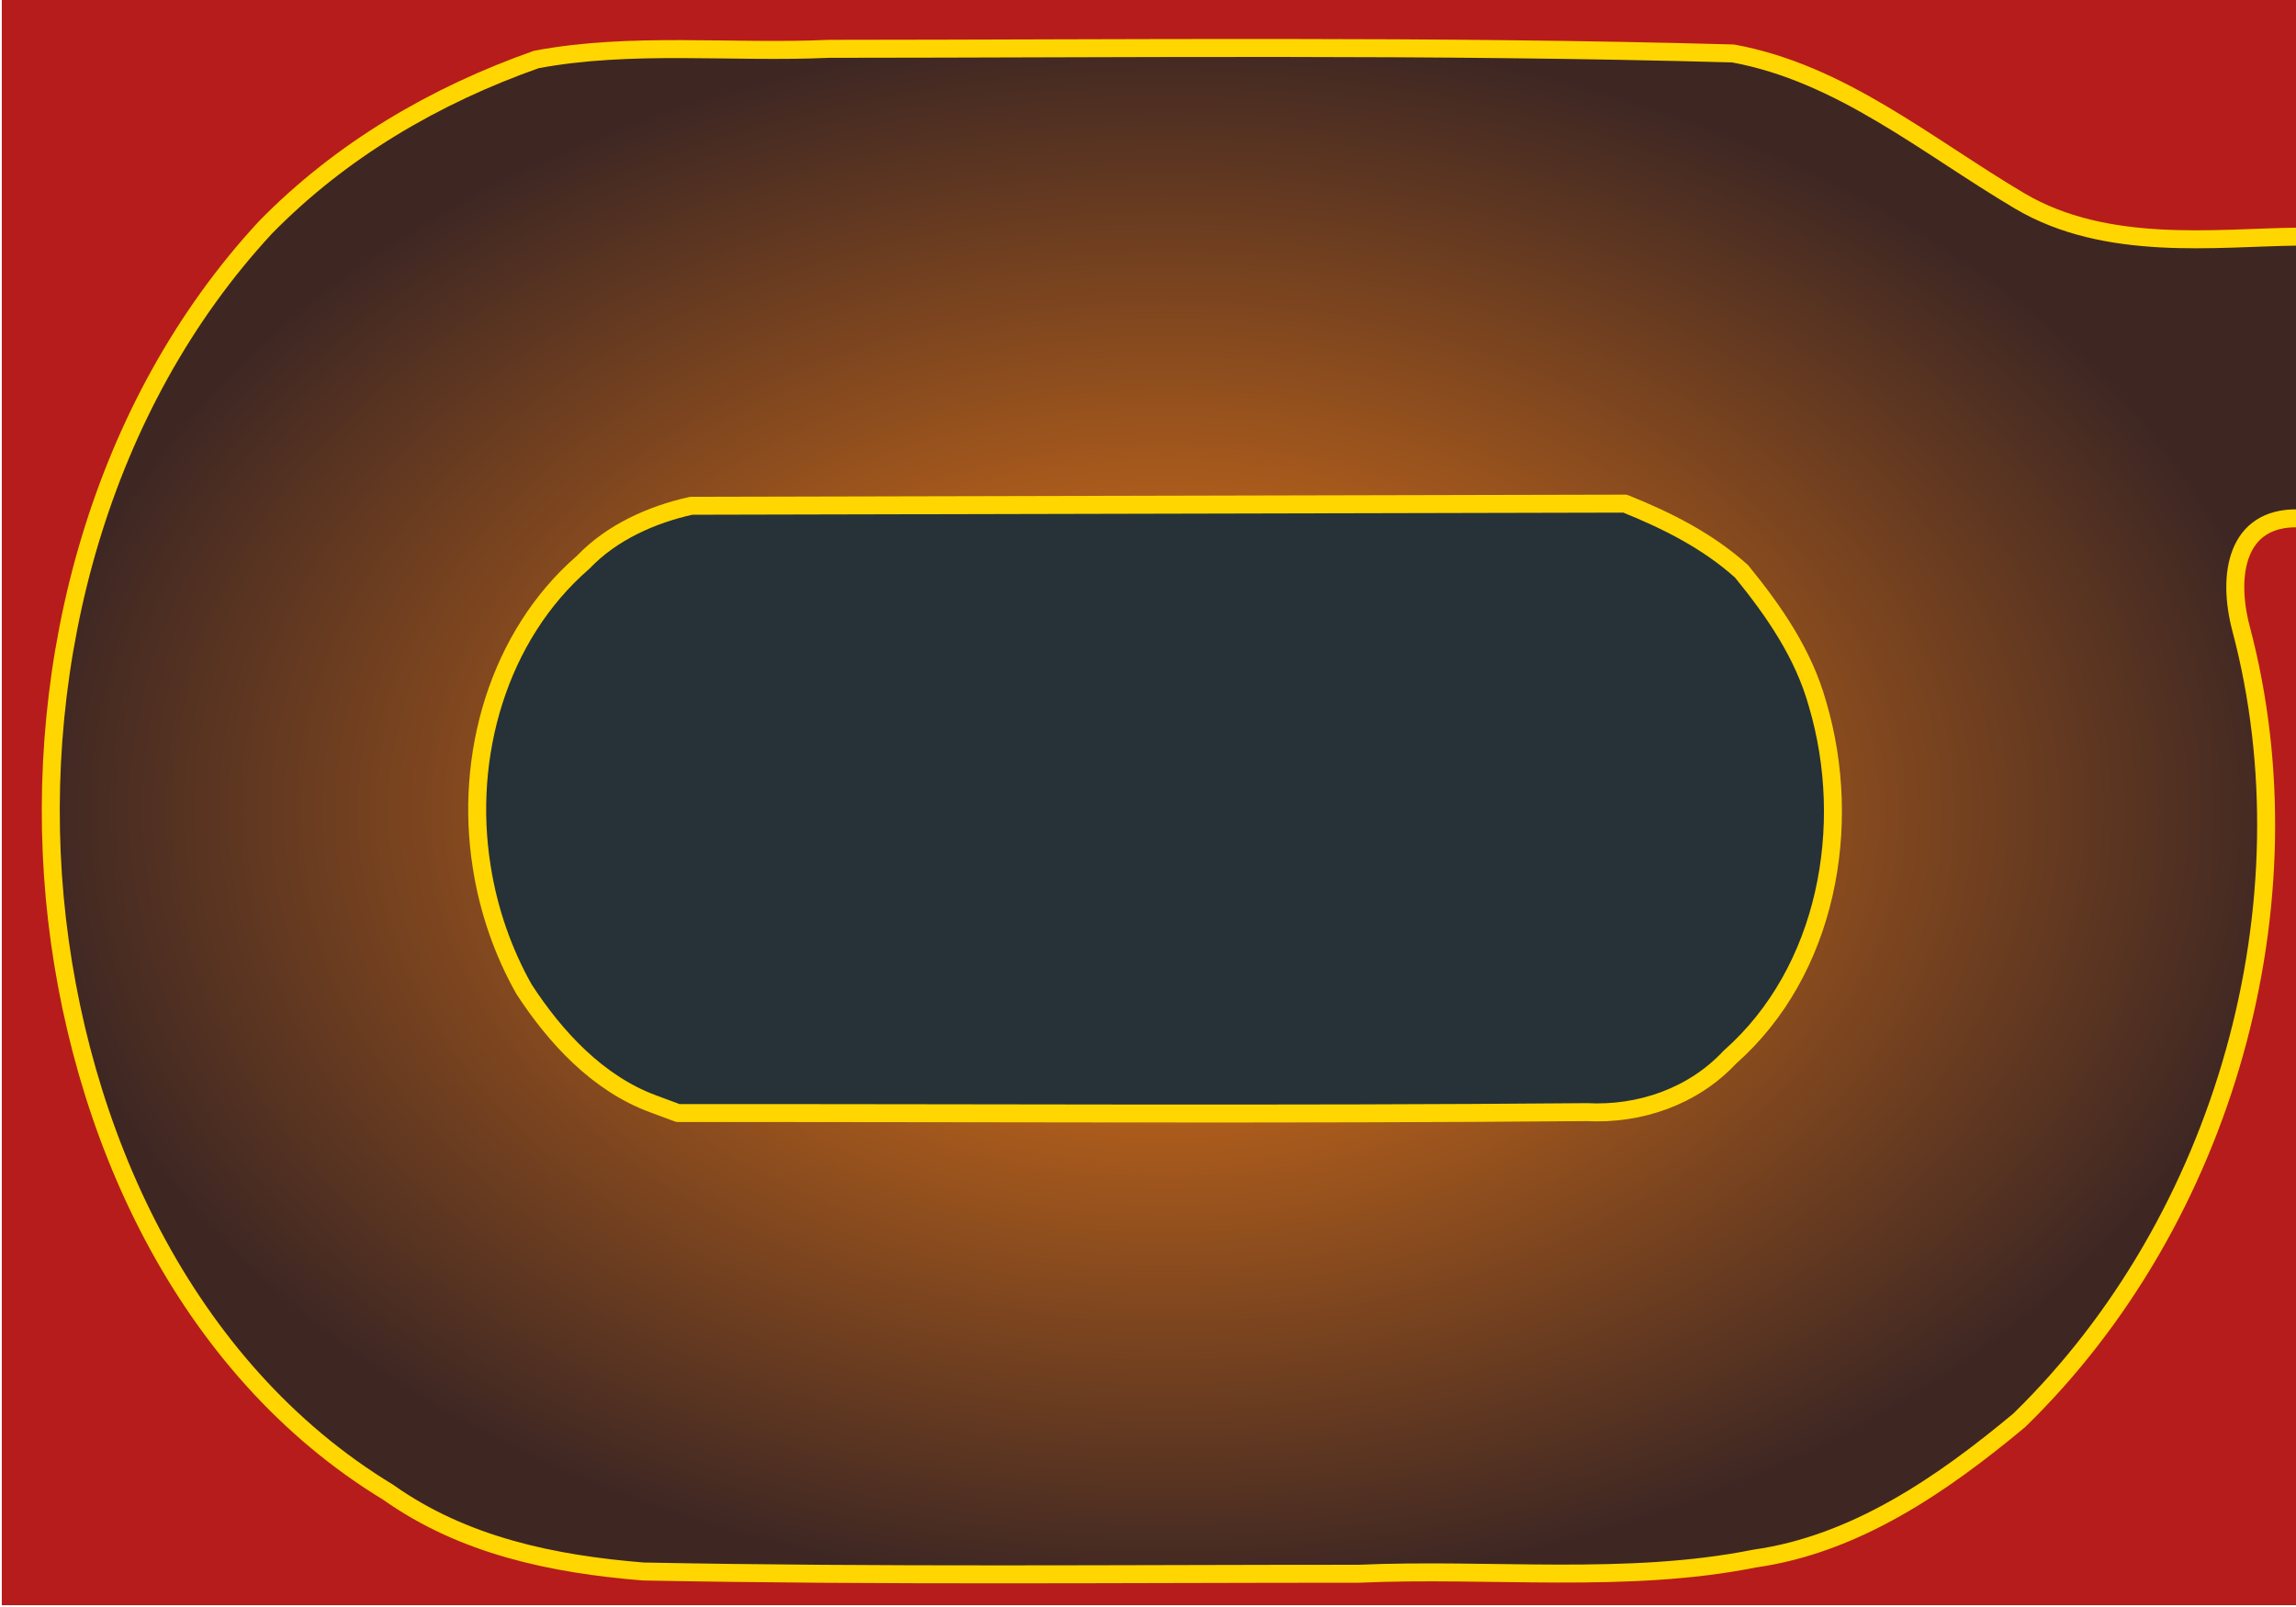
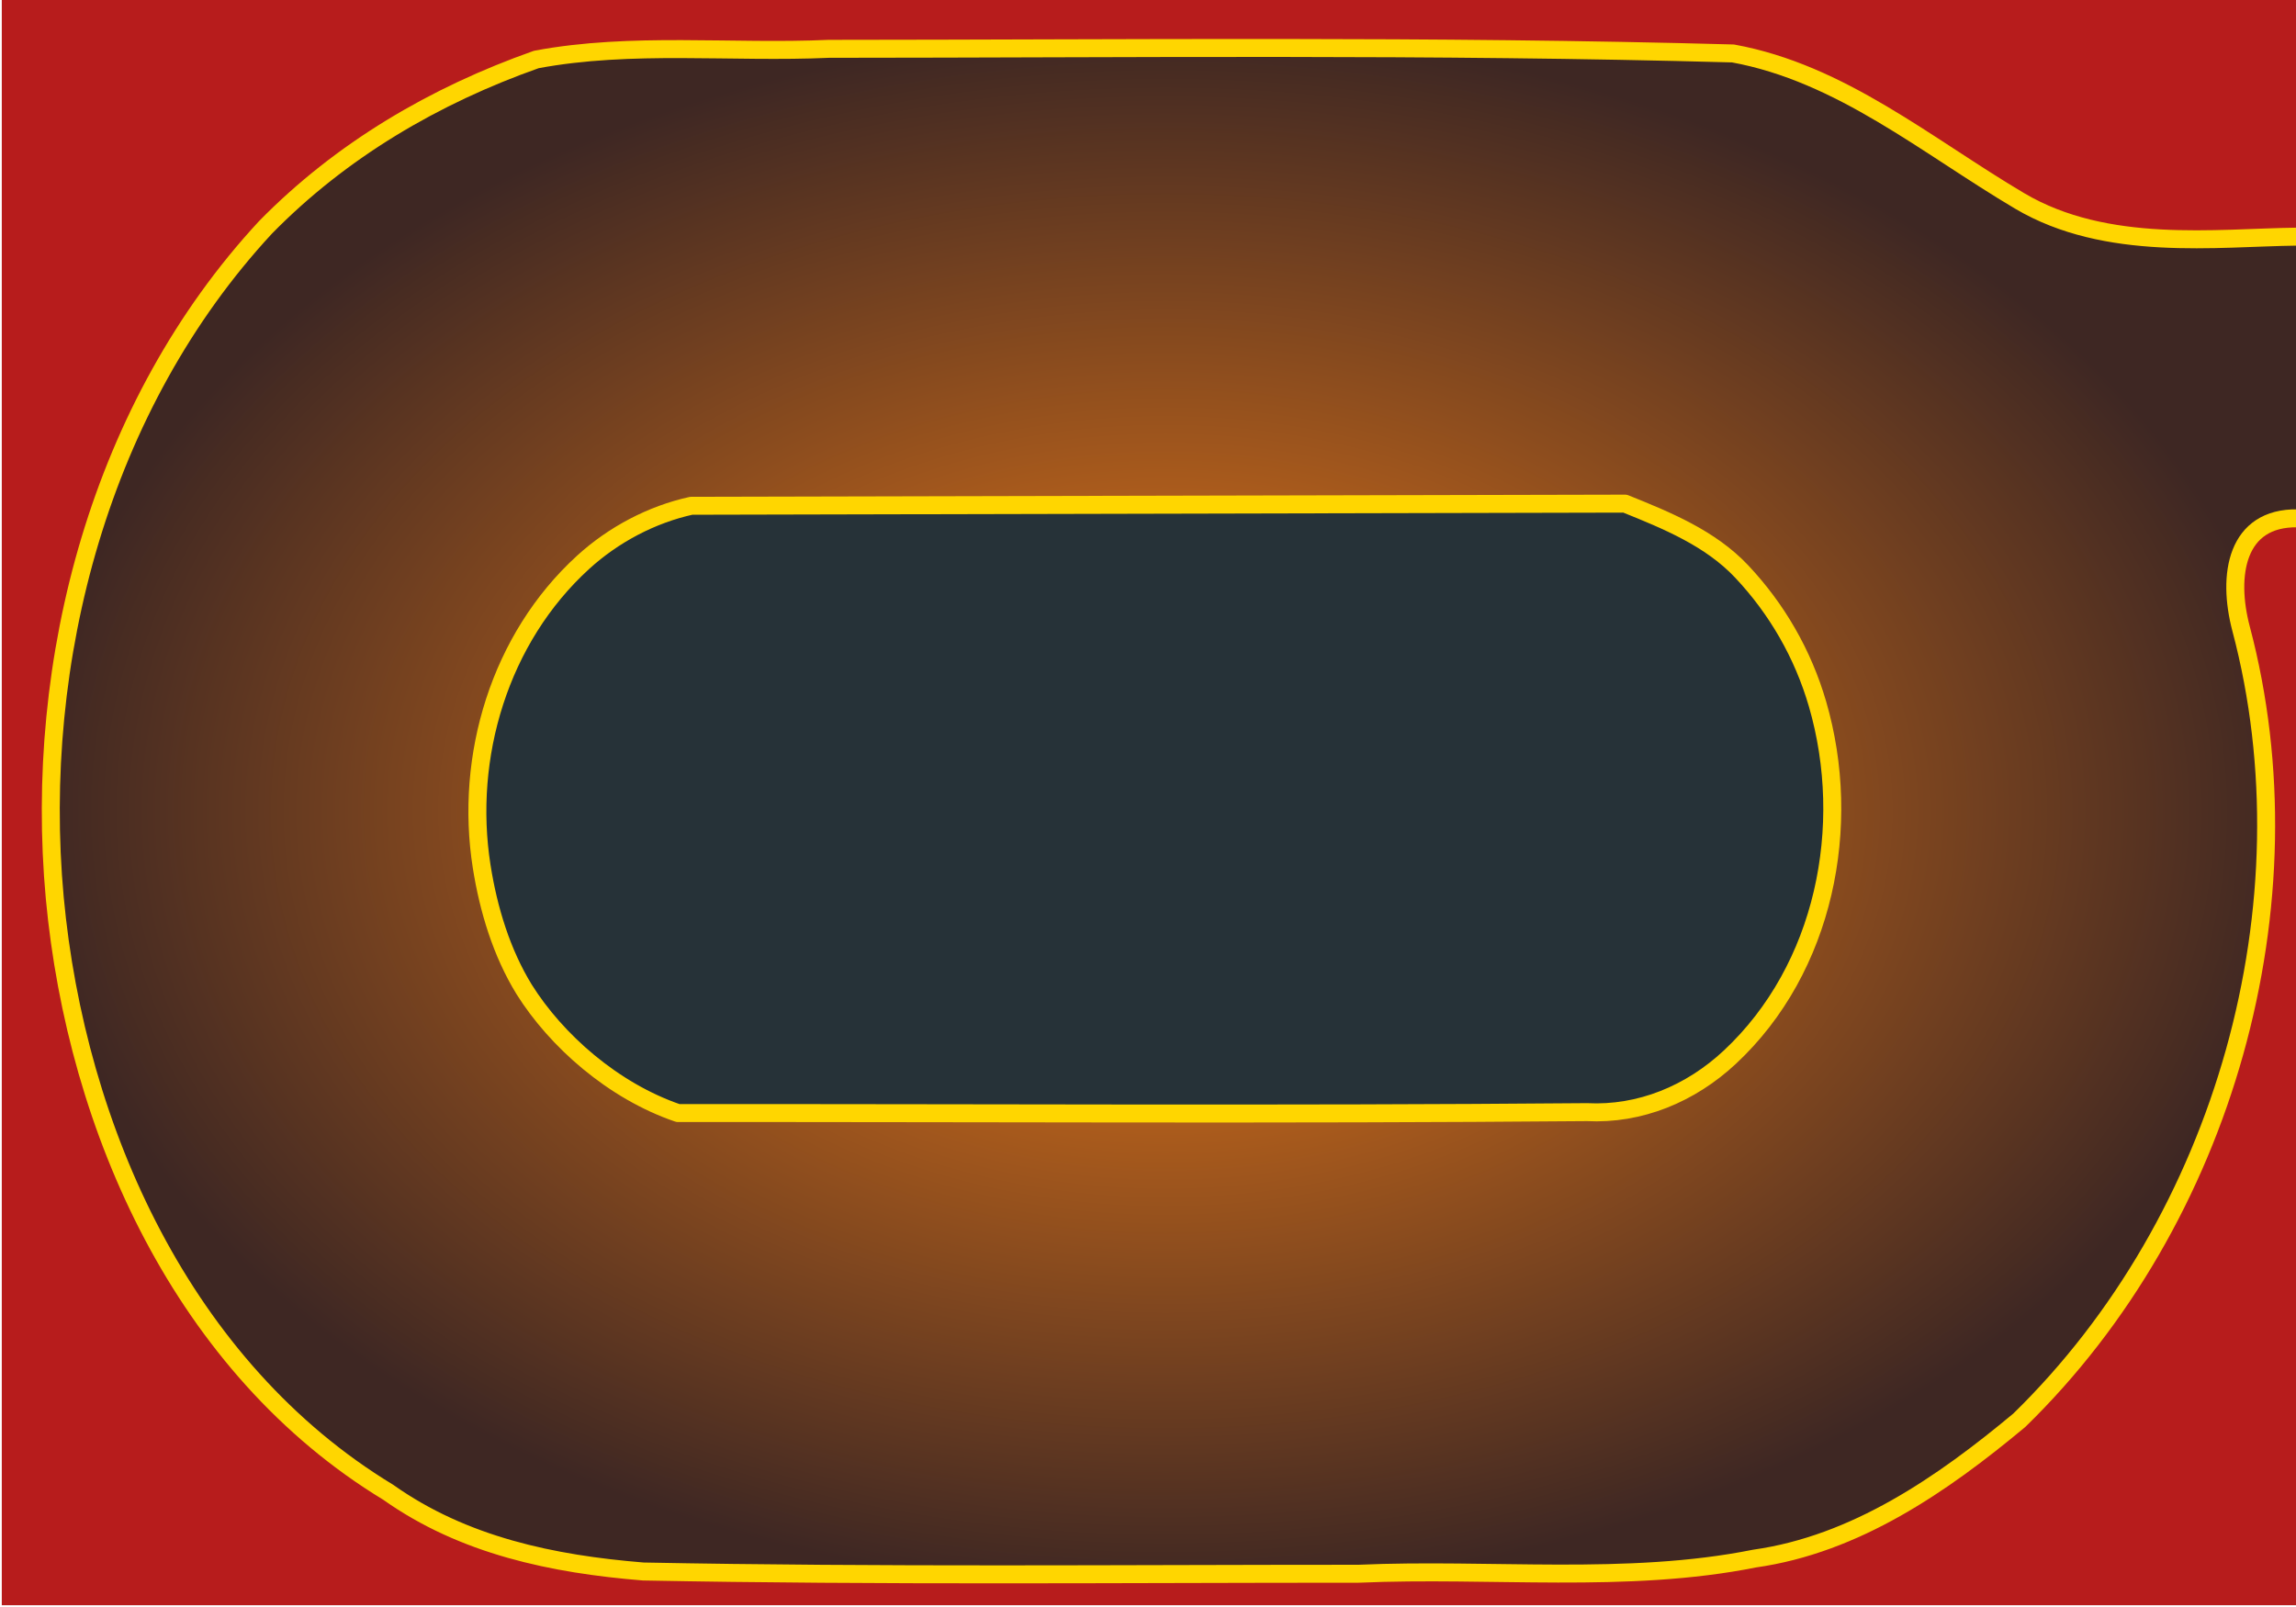
<svg xmlns="http://www.w3.org/2000/svg" xmlns:xlink="http://www.w3.org/1999/xlink" version="1.0" width="640" height="448" viewBox="0 0 640 448" preserveAspectRatio="xMidYMid meet" id="svg2">
  <defs id="defs14">
    <linearGradient id="linearGradient4135">
      <stop style="stop-color:#f57f17;stop-opacity:1" offset="0" id="stop4137" />
      <stop style="stop-color:#3e2723;stop-opacity:1" offset="1" id="stop4139" />
    </linearGradient>
    <radialGradient xlink:href="#linearGradient4135" id="radialGradient4141" cx="324.363" cy="226.626" fx="324.363" fy="226.626" r="315.222" gradientTransform="matrix(1.001496,0,0,0.6908401,-7.463682e-4,69.57034)" gradientUnits="userSpaceOnUse" />
  </defs>
  <path style="fill:#b71c1c;fill-opacity:1;stroke:none;stroke-width:0.998;stroke-linecap:round;stroke-linejoin:round;stroke-miterlimit:4;stroke-dasharray:none;stroke-opacity:1" id="path5" d="m 0.499,-0.499 c 213.319,0 639.958,0 639.958,0 l 0,448 -639.958,0 z" class="background" />
  <path style="fill:url(#radialGradient4141);fill-opacity:1;stroke:#ffd600;stroke-width:5.009;stroke-linecap:butt;stroke-linejoin:round;stroke-miterlimit:4;stroke-dasharray:none;stroke-opacity:1" d="m 640.457,144.501 c -17.06,-0.289 -19.751,15.742 -15.754,30.828 20.227,76.332 -4.491,164.774 -61.865,220.641 -21.443,17.858 -45.593,34.554 -73.772,38.531 -35.581,7.131 -73.724,2.604 -110.353,4.228 -66.472,0 -132.968,0.662 -199.426,-0.628 -25.196,-2.052 -50.061,-7.189 -71.095,-22.1 C 51.225,381.435 21.285,314.936 15.266,250.336 9.164,183.82 28.112,112.934 73.994,63.401 95.094,41.853 121.192,26.572 149.485,16.586 c 26.508,-4.986 54.488,-1.749 81.6,-2.974 83.989,-0.039 168.027,-1.037 251.982,1.289 30.092,5.484 53.911,25.72 79.895,41.108 24.208,14.337 54.762,10.224 77.322,9.962" id="path10" class="track" />
-   <path style="fill:#263238;fill-opacity:1;stroke:#ffd600;stroke-width:5.009;stroke-linecap:round;stroke-linejoin:round;stroke-miterlimit:4;stroke-dasharray:none;stroke-opacity:1" d="m 181.987,307.701 c -15.37,-5.678 -27.208,-18.533 -35.919,-31.935 -5.865,-10.373 -9.953,-22.146 -11.808,-34.226 -4.867,-30.628 4.491,-64.168 28.294,-84.79 7.927,-8.317 19.151,-13.342 30.143,-15.752 86.757,-0.199 173.515,-0.397 260.272,-0.596 11.748,4.72 23.08,10.409 32.498,18.9 9.053,11.11 17.253,22.954 21.162,36.97 10.029,33.89 2.748,74.453 -24.417,98.424 -10.273,11.013 -25.115,16.1 -39.871,15.345 -84.449,0.727 -168.903,0.2 -253.355,0.261 -2.333,-0.867 -4.666,-1.733 -7,-2.6 z" id="path7" class="track" />
+   <path style="fill:#263238;fill-opacity:1;stroke:#ffd600;stroke-width:5.009;stroke-linecap:round;stroke-linejoin:round;stroke-miterlimit:4;stroke-dasharray:none;stroke-opacity:1" d="m 146.068,275.766 c -6.228,-10.159 -9.908,-22.153 -11.808,-34.226 -4.822,-30.635 5.025,-63.567 28.294,-84.79 8.489,-7.742 19.151,-13.342 30.143,-15.752 86.757,-0.199 173.515,-0.397 260.272,-0.596 11.748,4.72 23.801,9.672 32.498,18.9 9.829,10.43 17.097,22.999 21.162,36.97 9.873,33.936 2.054,73.689 -24.417,98.424 -11.004,10.283 -25.115,16.1 -39.871,15.345 -84.449,0.727 -168.903,0.2 -253.355,0.261 -18.138,-6.191 -33.981,-20.255 -42.919,-34.535 z" id="path7" class="track" />
  <path style="fill:none;fill-rule:evenodd;stroke:none;stroke-width:1px;stroke-linecap:butt;stroke-linejoin:miter;stroke-opacity:1" d="m 640,146.918 0.094,-83.2" id="path4163" class="track" />
</svg>
